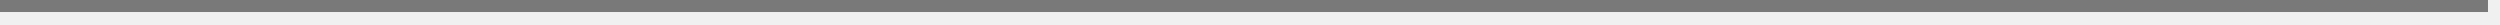
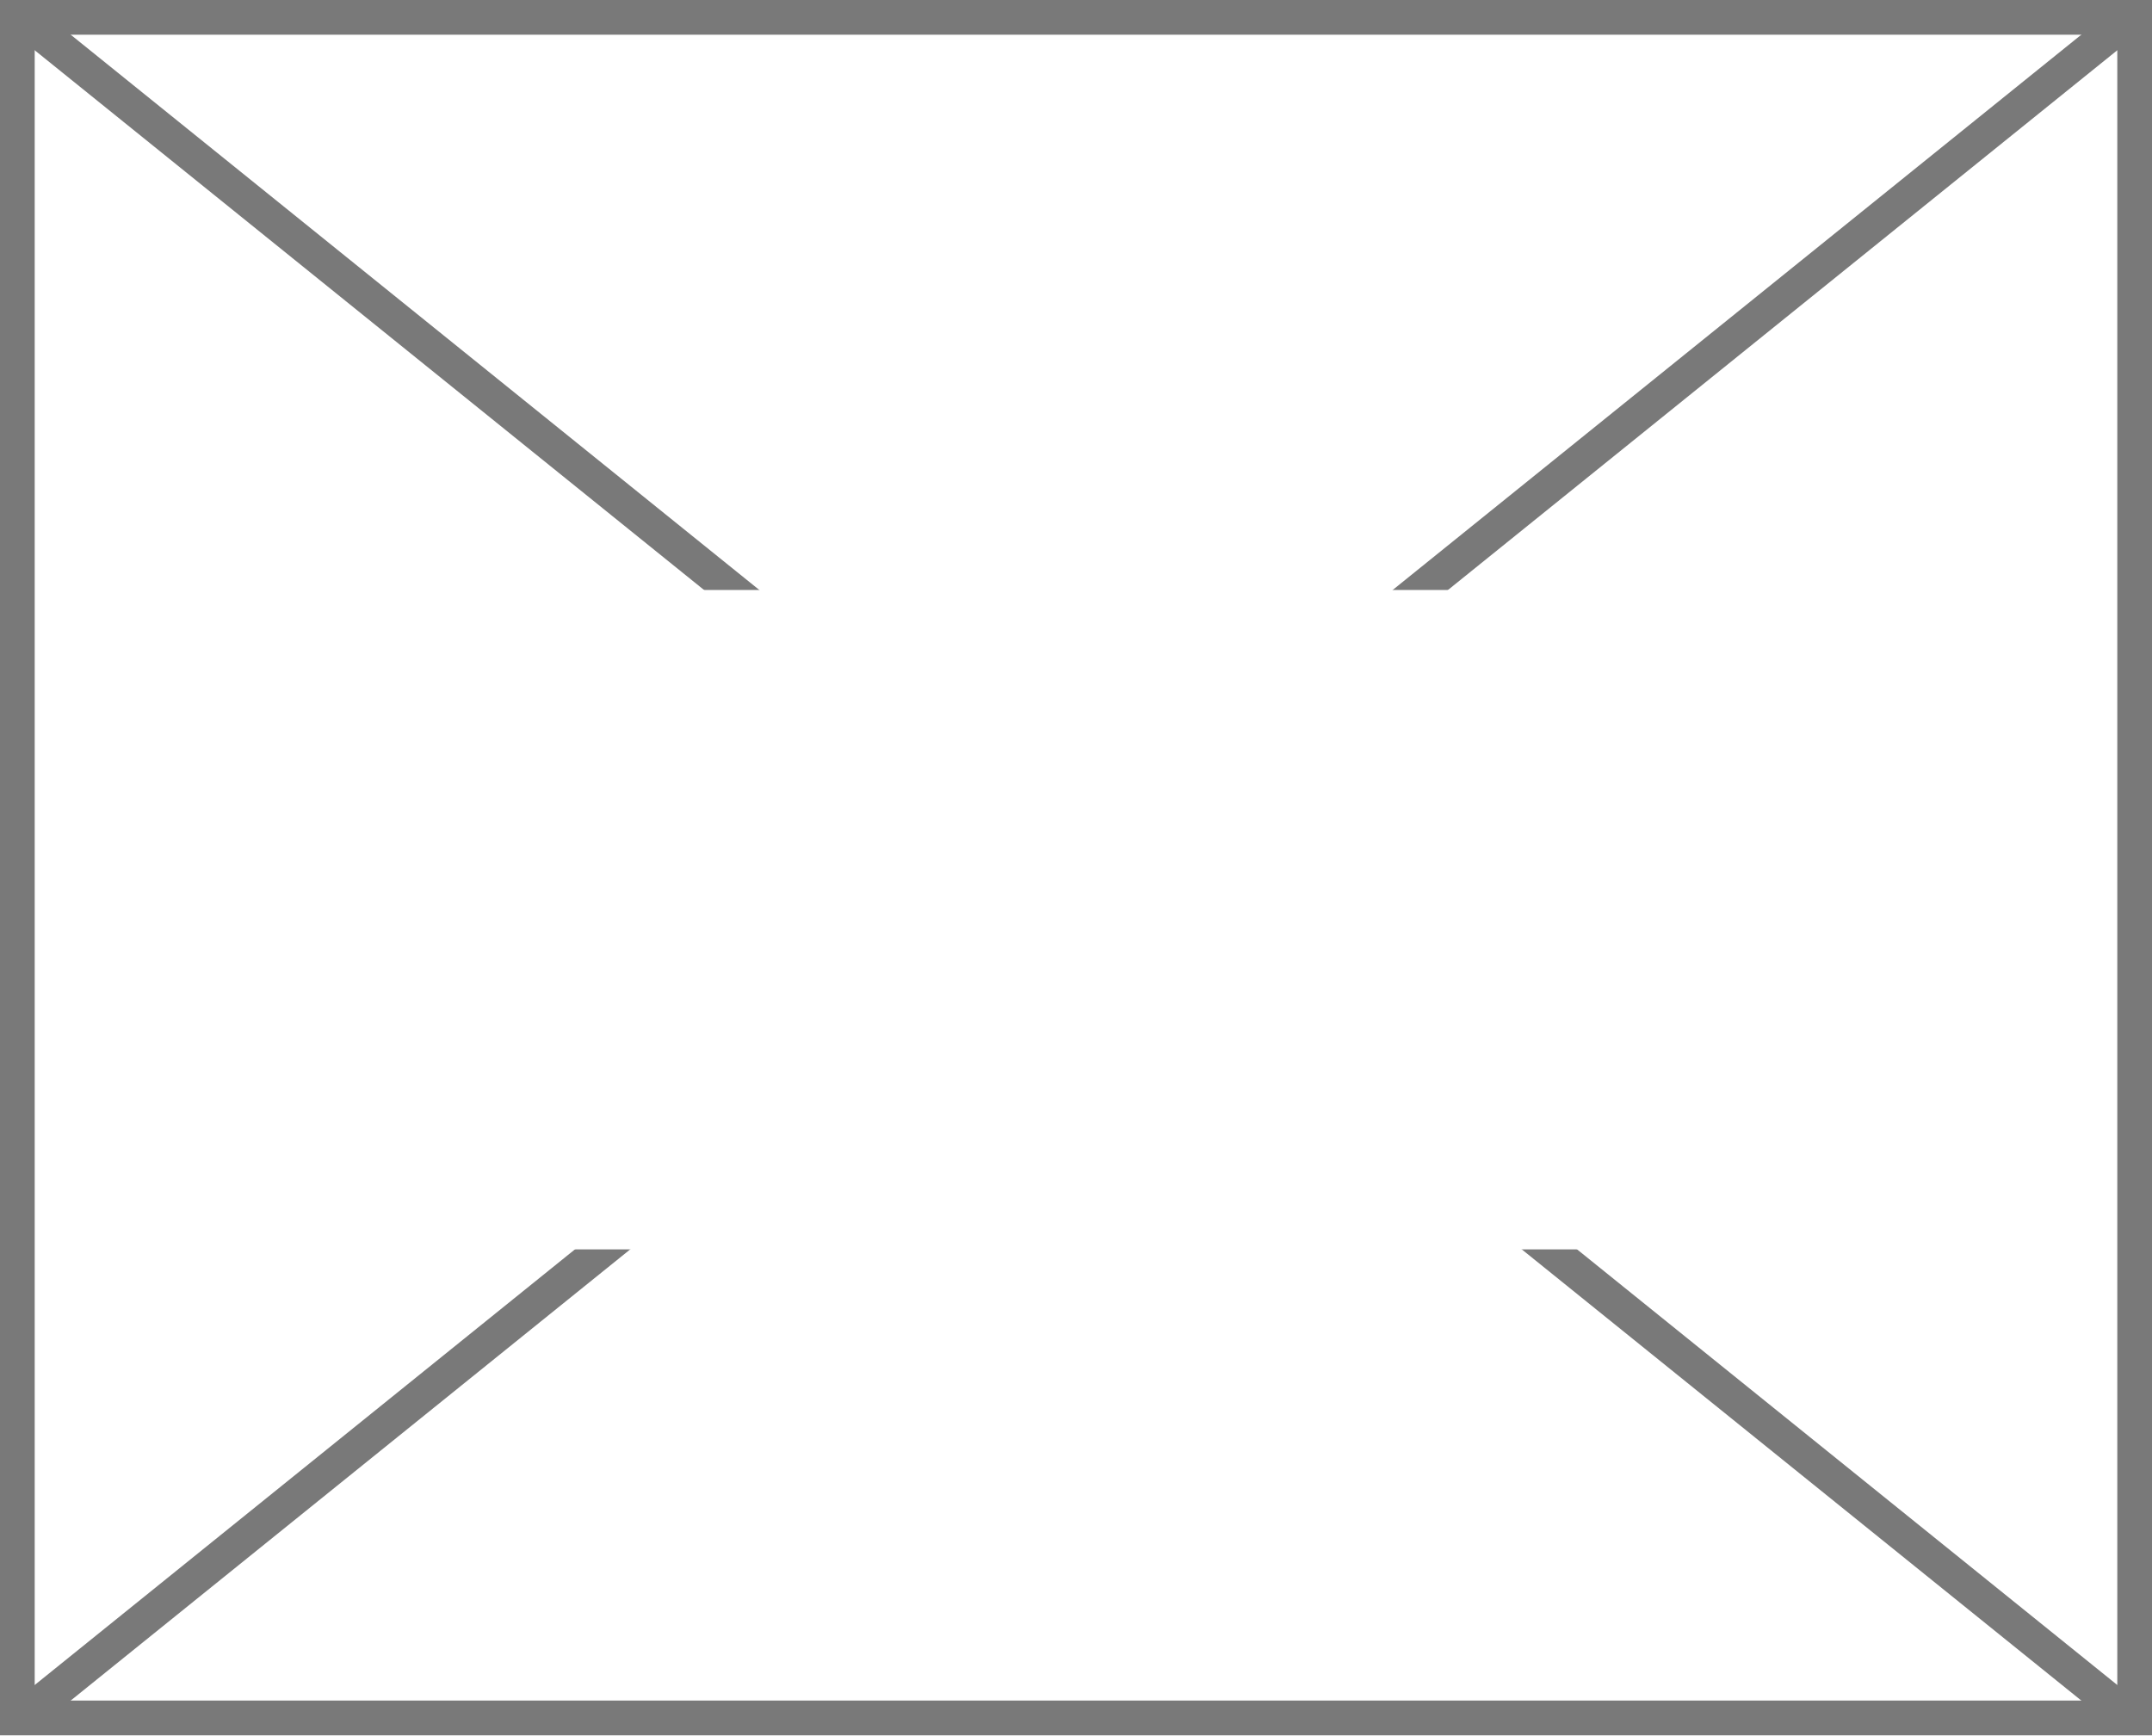
- <svg xmlns="http://www.w3.org/2000/svg" version="1.1" width="208px" height="2px">
-   <g transform="matrix(1 0 0 1 -662 -294 )">
-     <path d="M 662 294.5  L 869 294.5  " stroke-width="1" stroke="#797979" fill="none" />
+ <svg xmlns="http://www.w3.org/2000/svg" version="1.1" width="62px" height="50px">
+   <defs>
+     <mask fill="white" id="clip5">
+       <path d="M 243 23  L 281 23  L 281 42  L 243 42  Z M 230 6  L 292 6  L 292 56  L 230 56  Z " fill-rule="evenodd" />
+     </mask>
+   </defs>
+   <g transform="matrix(1 0 0 1 -230 -6 )">
+     <path d="M 230.5 6.5  L 291.5 6.5  L 291.5 55.5  L 230.5 55.5  L 230.5 6.5  Z " fill-rule="nonzero" fill="#ffffff" stroke="none" />
+     <path d="M 230.5 6.5  L 291.5 6.5  L 291.5 55.5  L 230.5 55.5  L 230.5 6.5  Z " stroke-width="1" stroke="#797979" fill="none" />
+     <path d="M 230.483 6.389  L 291.517 55.611  M 291.517 6.389  L 230.483 55.611  " stroke-width="1" stroke="#797979" fill="none" mask="url(#clip5)" />
  </g>
</svg>
